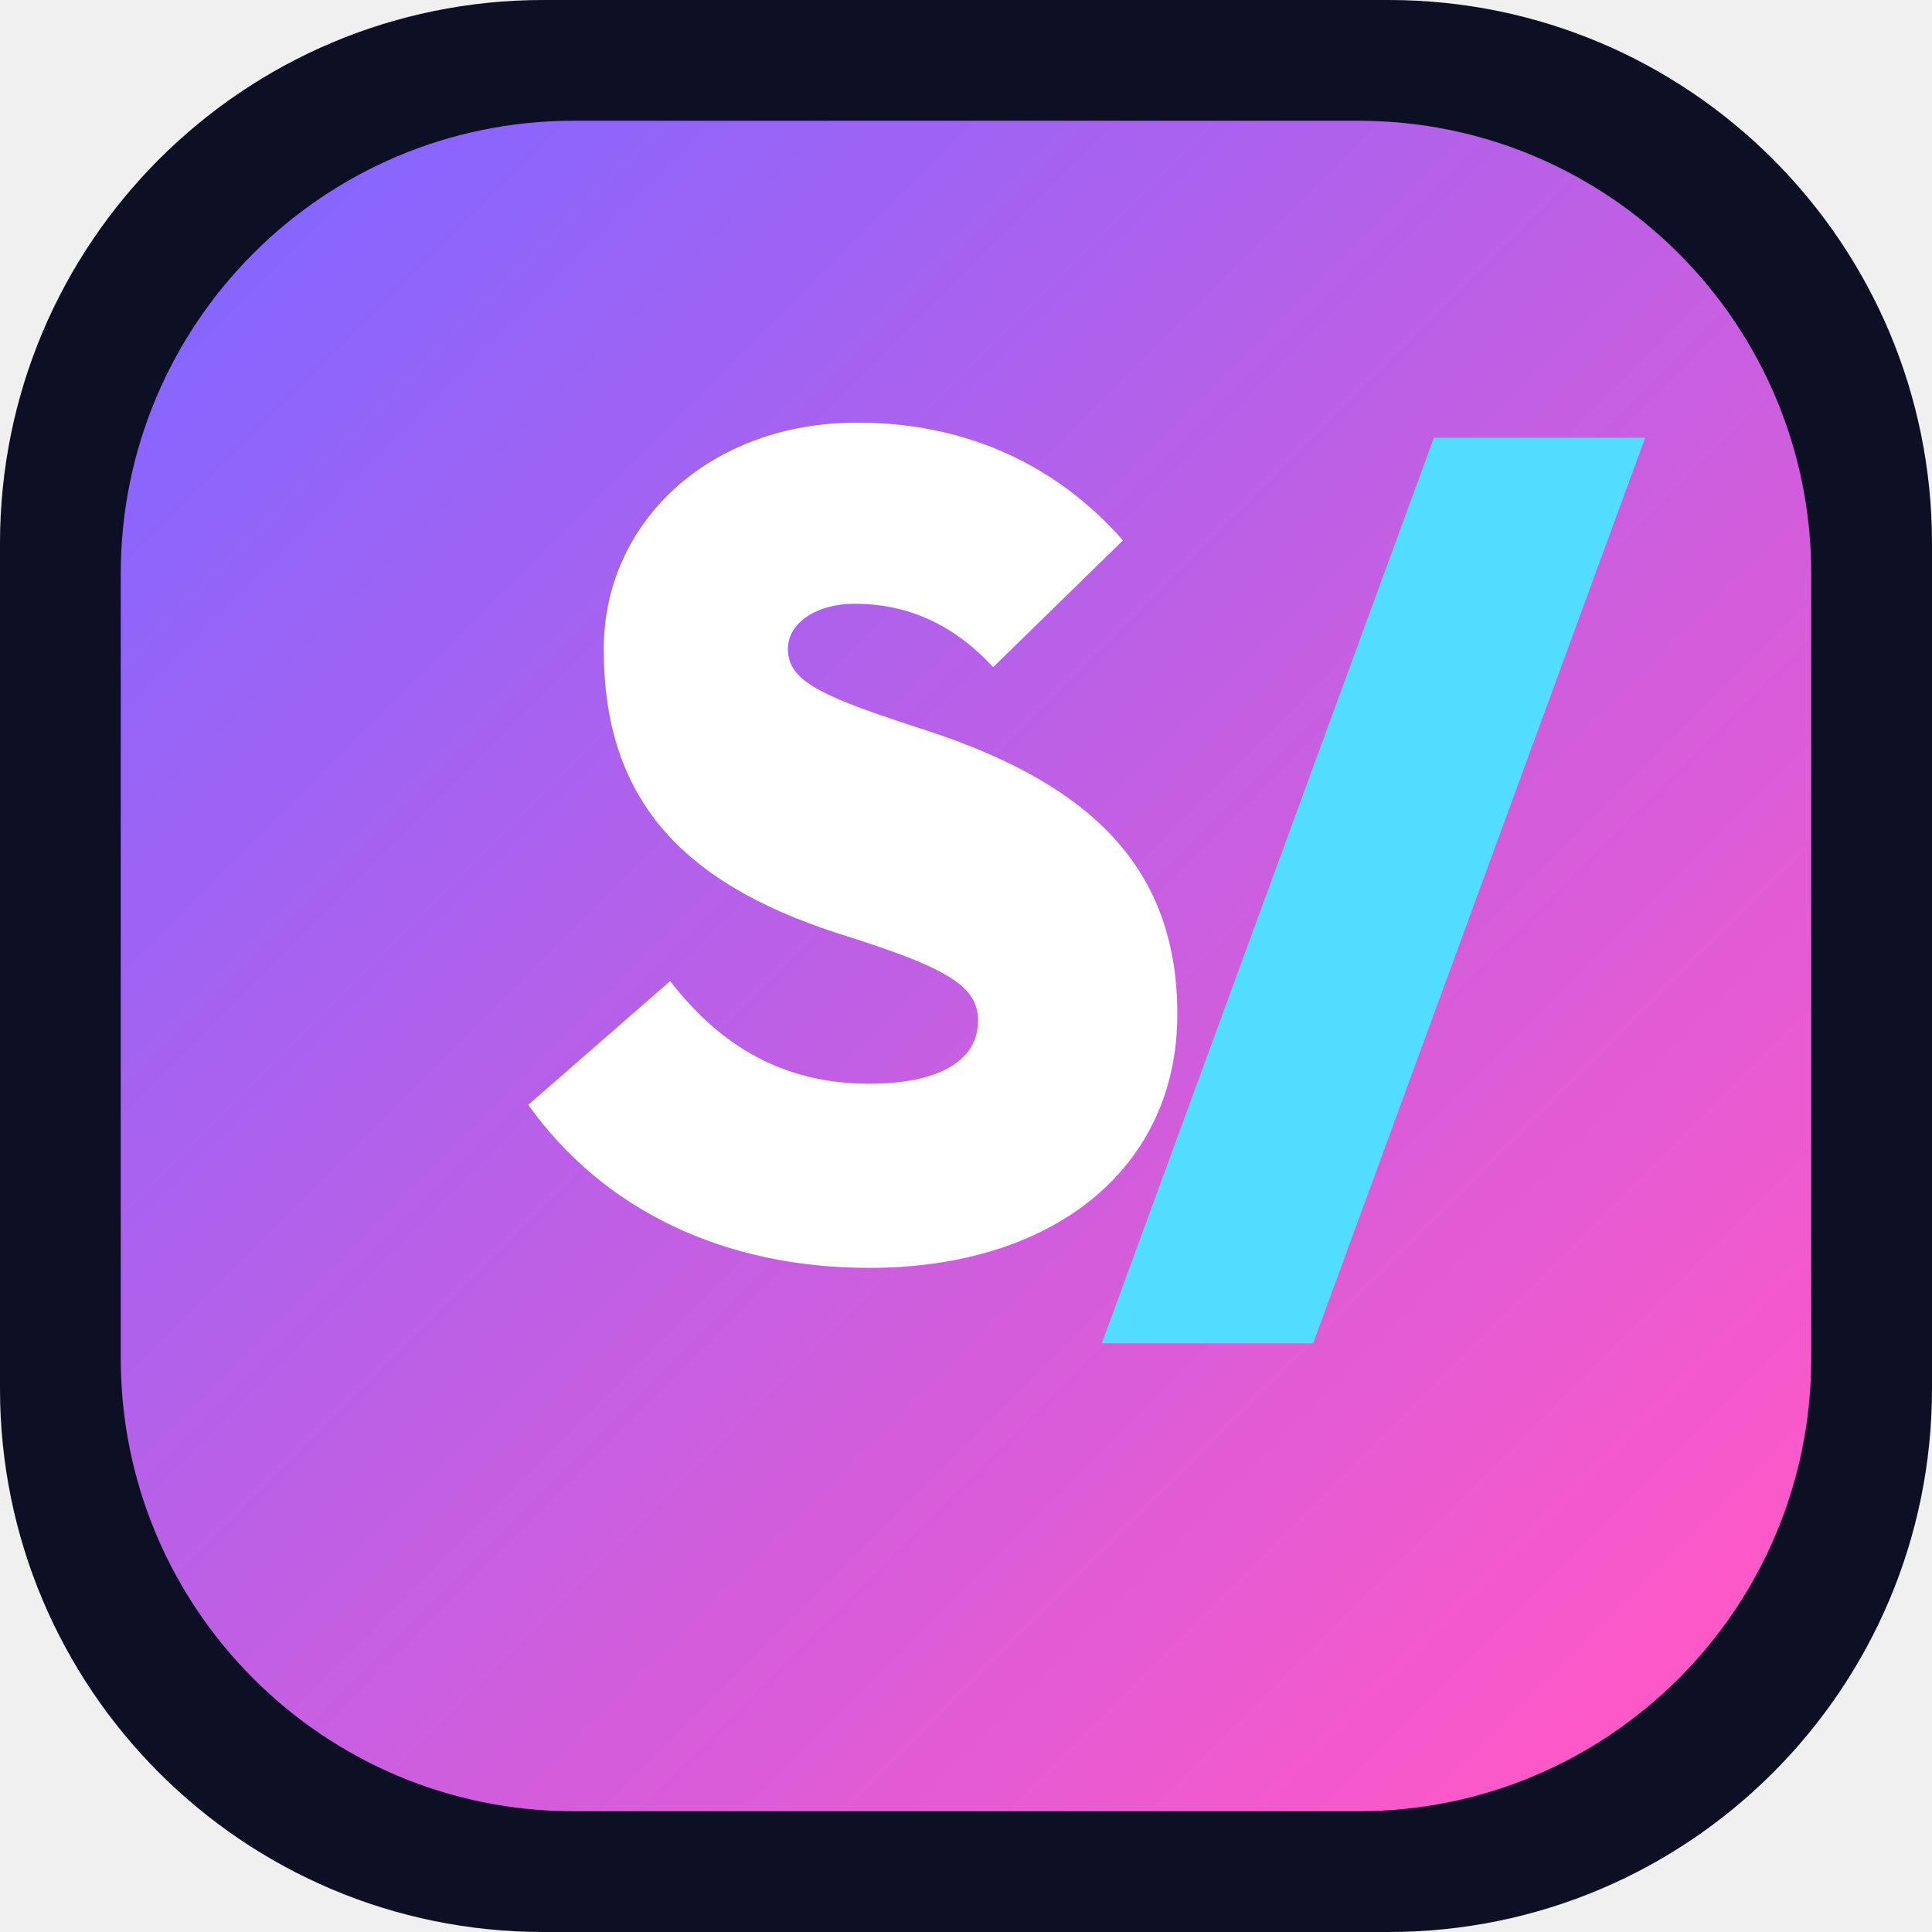
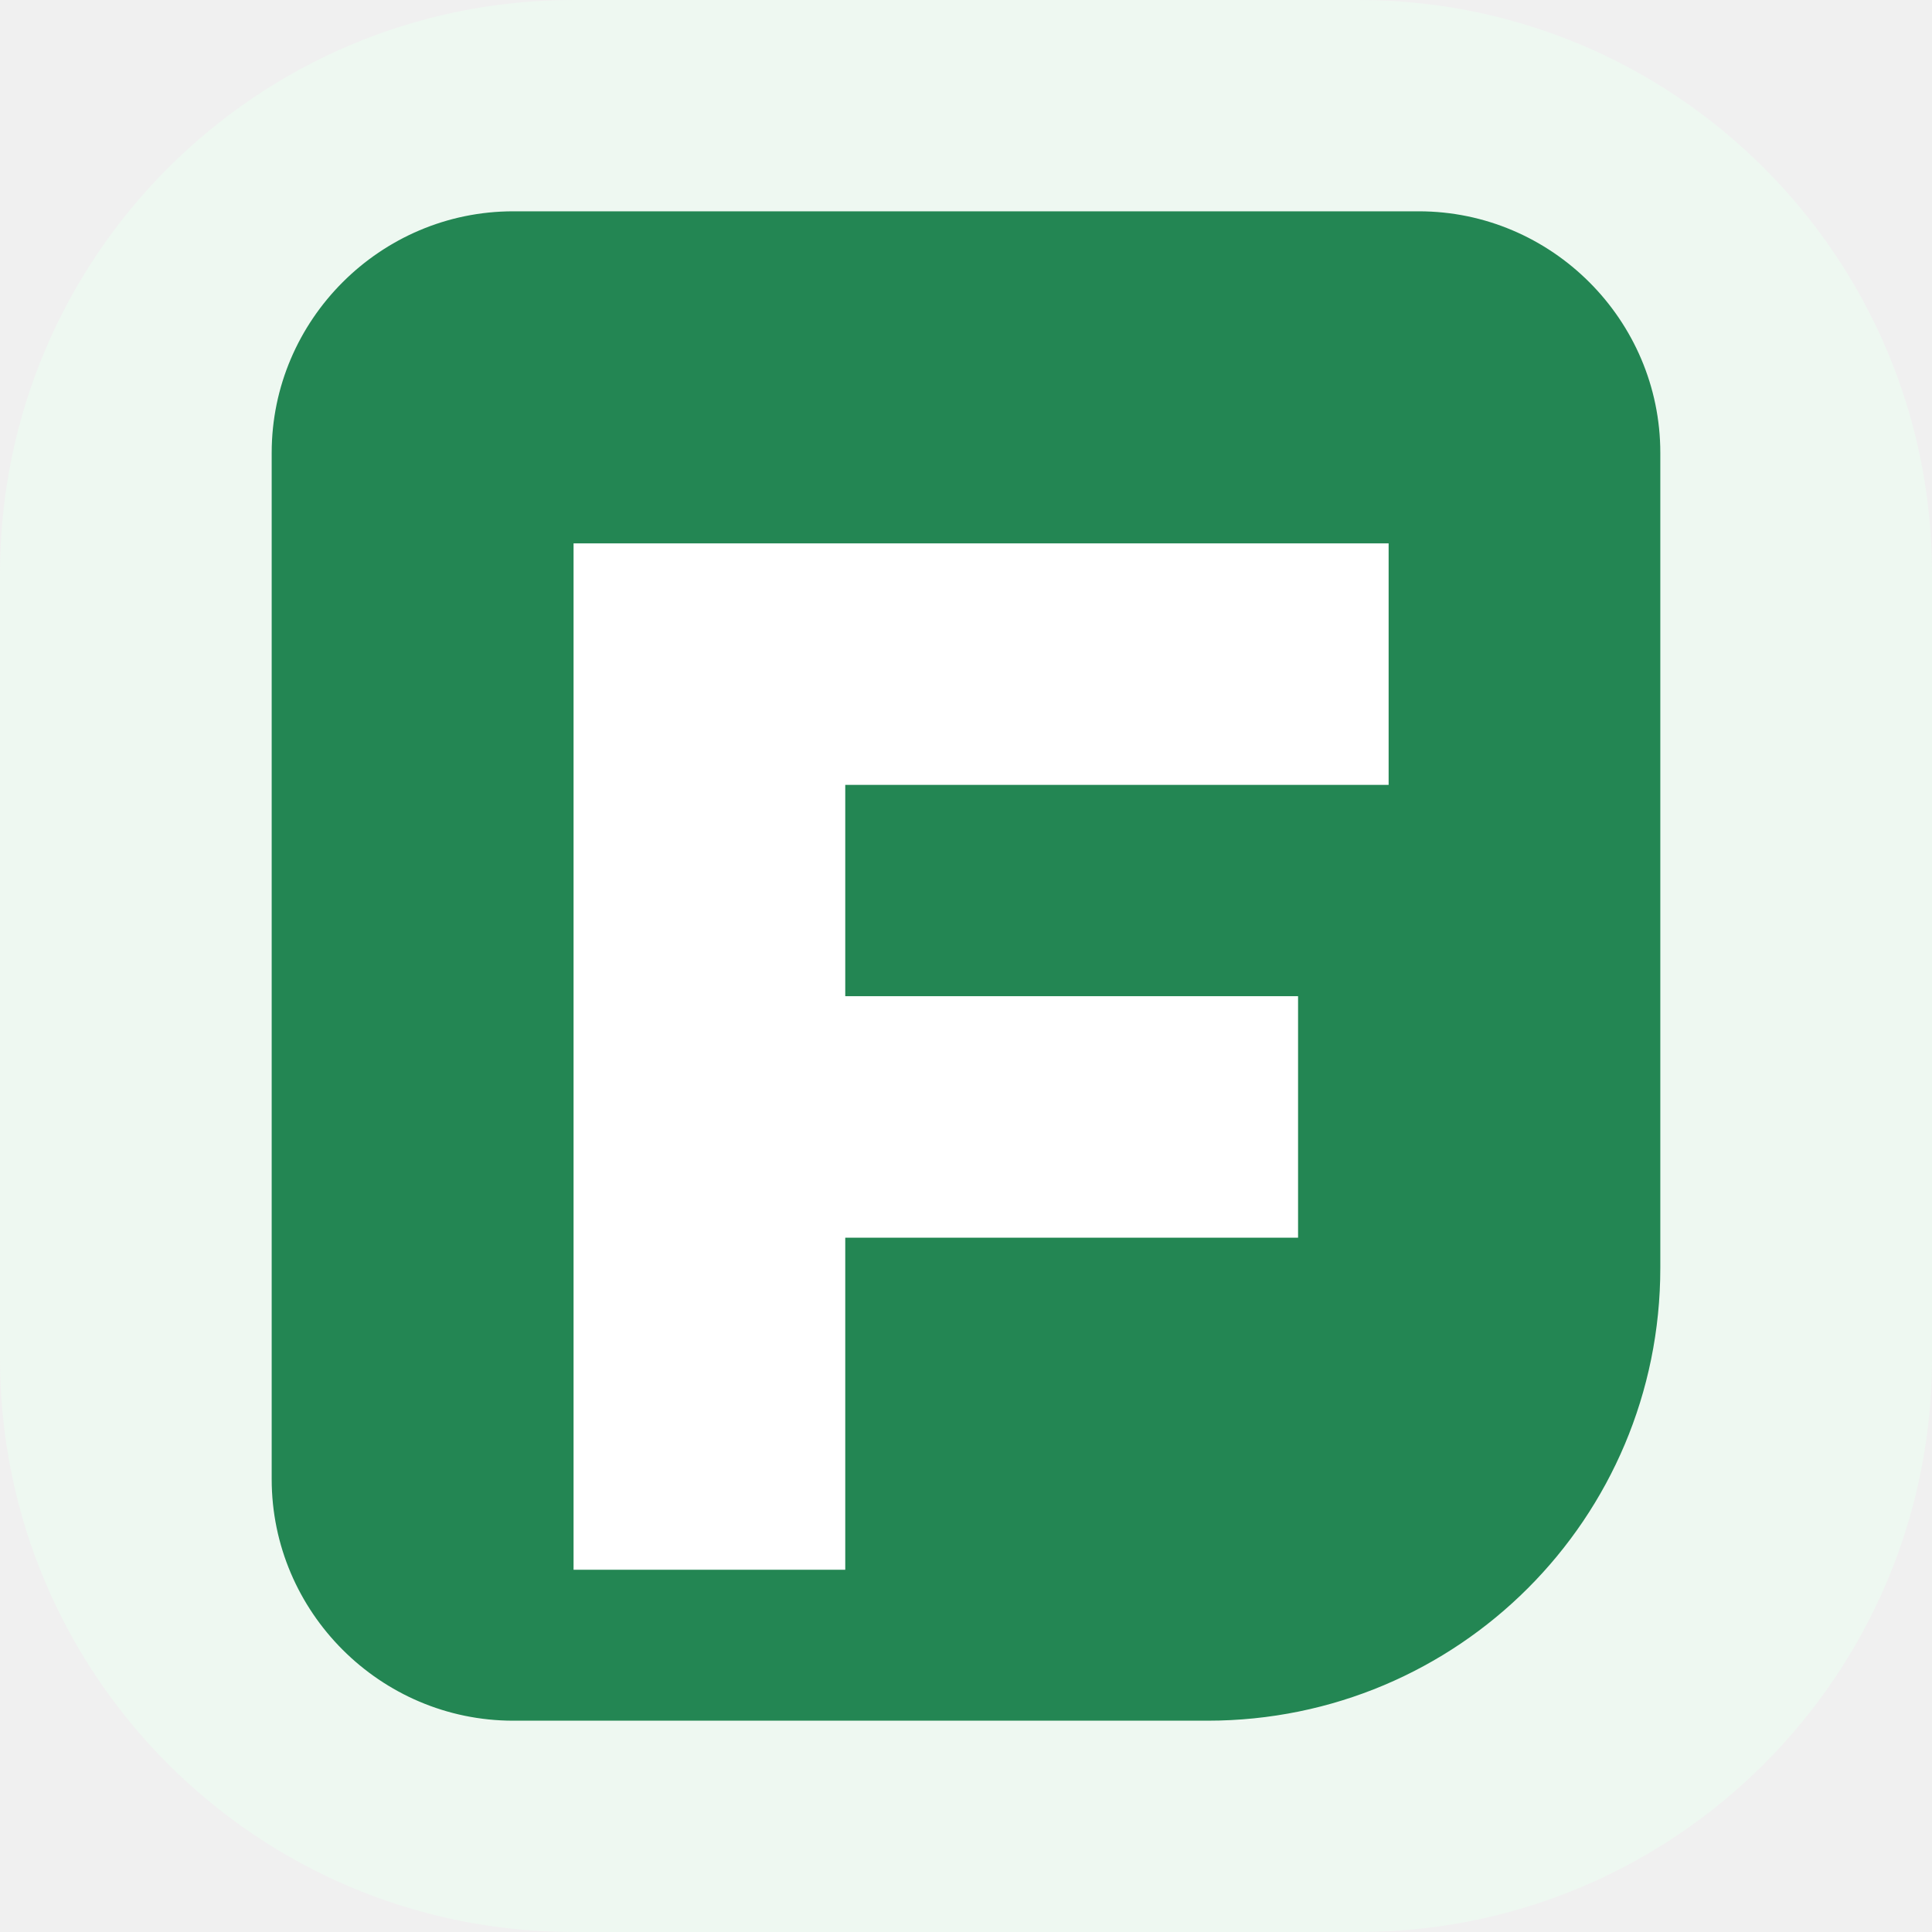
- <svg xmlns="http://www.w3.org/2000/svg" viewBox="0 0 64 64" role="img" aria-label="SubKiller">
-   <defs>
-     <linearGradient id="g" x1="8" y1="8" x2="56" y2="56" gradientUnits="userSpaceOnUse">
-       <stop stop-color="#8666ff" />
-       <stop offset="1" stop-color="#ff58c7" />
-     </linearGradient>
-   </defs>
-   <rect width="64" height="64" rx="18" fill="#0d1024" />
-   <rect x="4" y="4" width="56" height="56" rx="15" fill="url(#g)" />
-   <path d="M20 21.5c0-4.2 3.5-7.5 8.4-7.5 3.6 0 6.6 1.4 8.8 3.9l-4.3 4.2c-1.3-1.4-2.8-2.1-4.6-2.1-1.2 0-2.2.6-2.2 1.5 0 1.1 1.2 1.6 4.6 2.7 5.5 1.8 8.3 4.6 8.3 9.4 0 5.1-4.1 8.4-10.2 8.4-4.8 0-8.8-1.9-11.3-5.4l4.7-4.1c1.7 2.2 3.8 3.4 6.6 3.4 2.2 0 3.6-.7 3.6-2.1 0-1.2-1.2-1.8-4.7-2.9-5.2-1.7-7.7-4.5-7.7-9.4Z" fill="#fff" />
-   <path d="m36.5 44.5 11-30h7l-11 30h-7Z" fill="#52ddff" />
+ <svg xmlns="http://www.w3.org/2000/svg" viewBox="0 0 64 64" role="img" aria-label="FeeVeto">
+   <rect width="64" height="64" rx="19" fill="#eef8f1" />
+   <path d="M9 15c0-4.4 3.6-8 8-8h30c4.4 0 8 3.6 8 8v27c0 8.3-6.7 15-15 15H17c-4.4 0-8-3.6-8-8V15Z" fill="#238653" />
+   <path d="M19 18h27v8H28v7h15v8H28v11h-9V18Z" fill="#fff" />
</svg>
